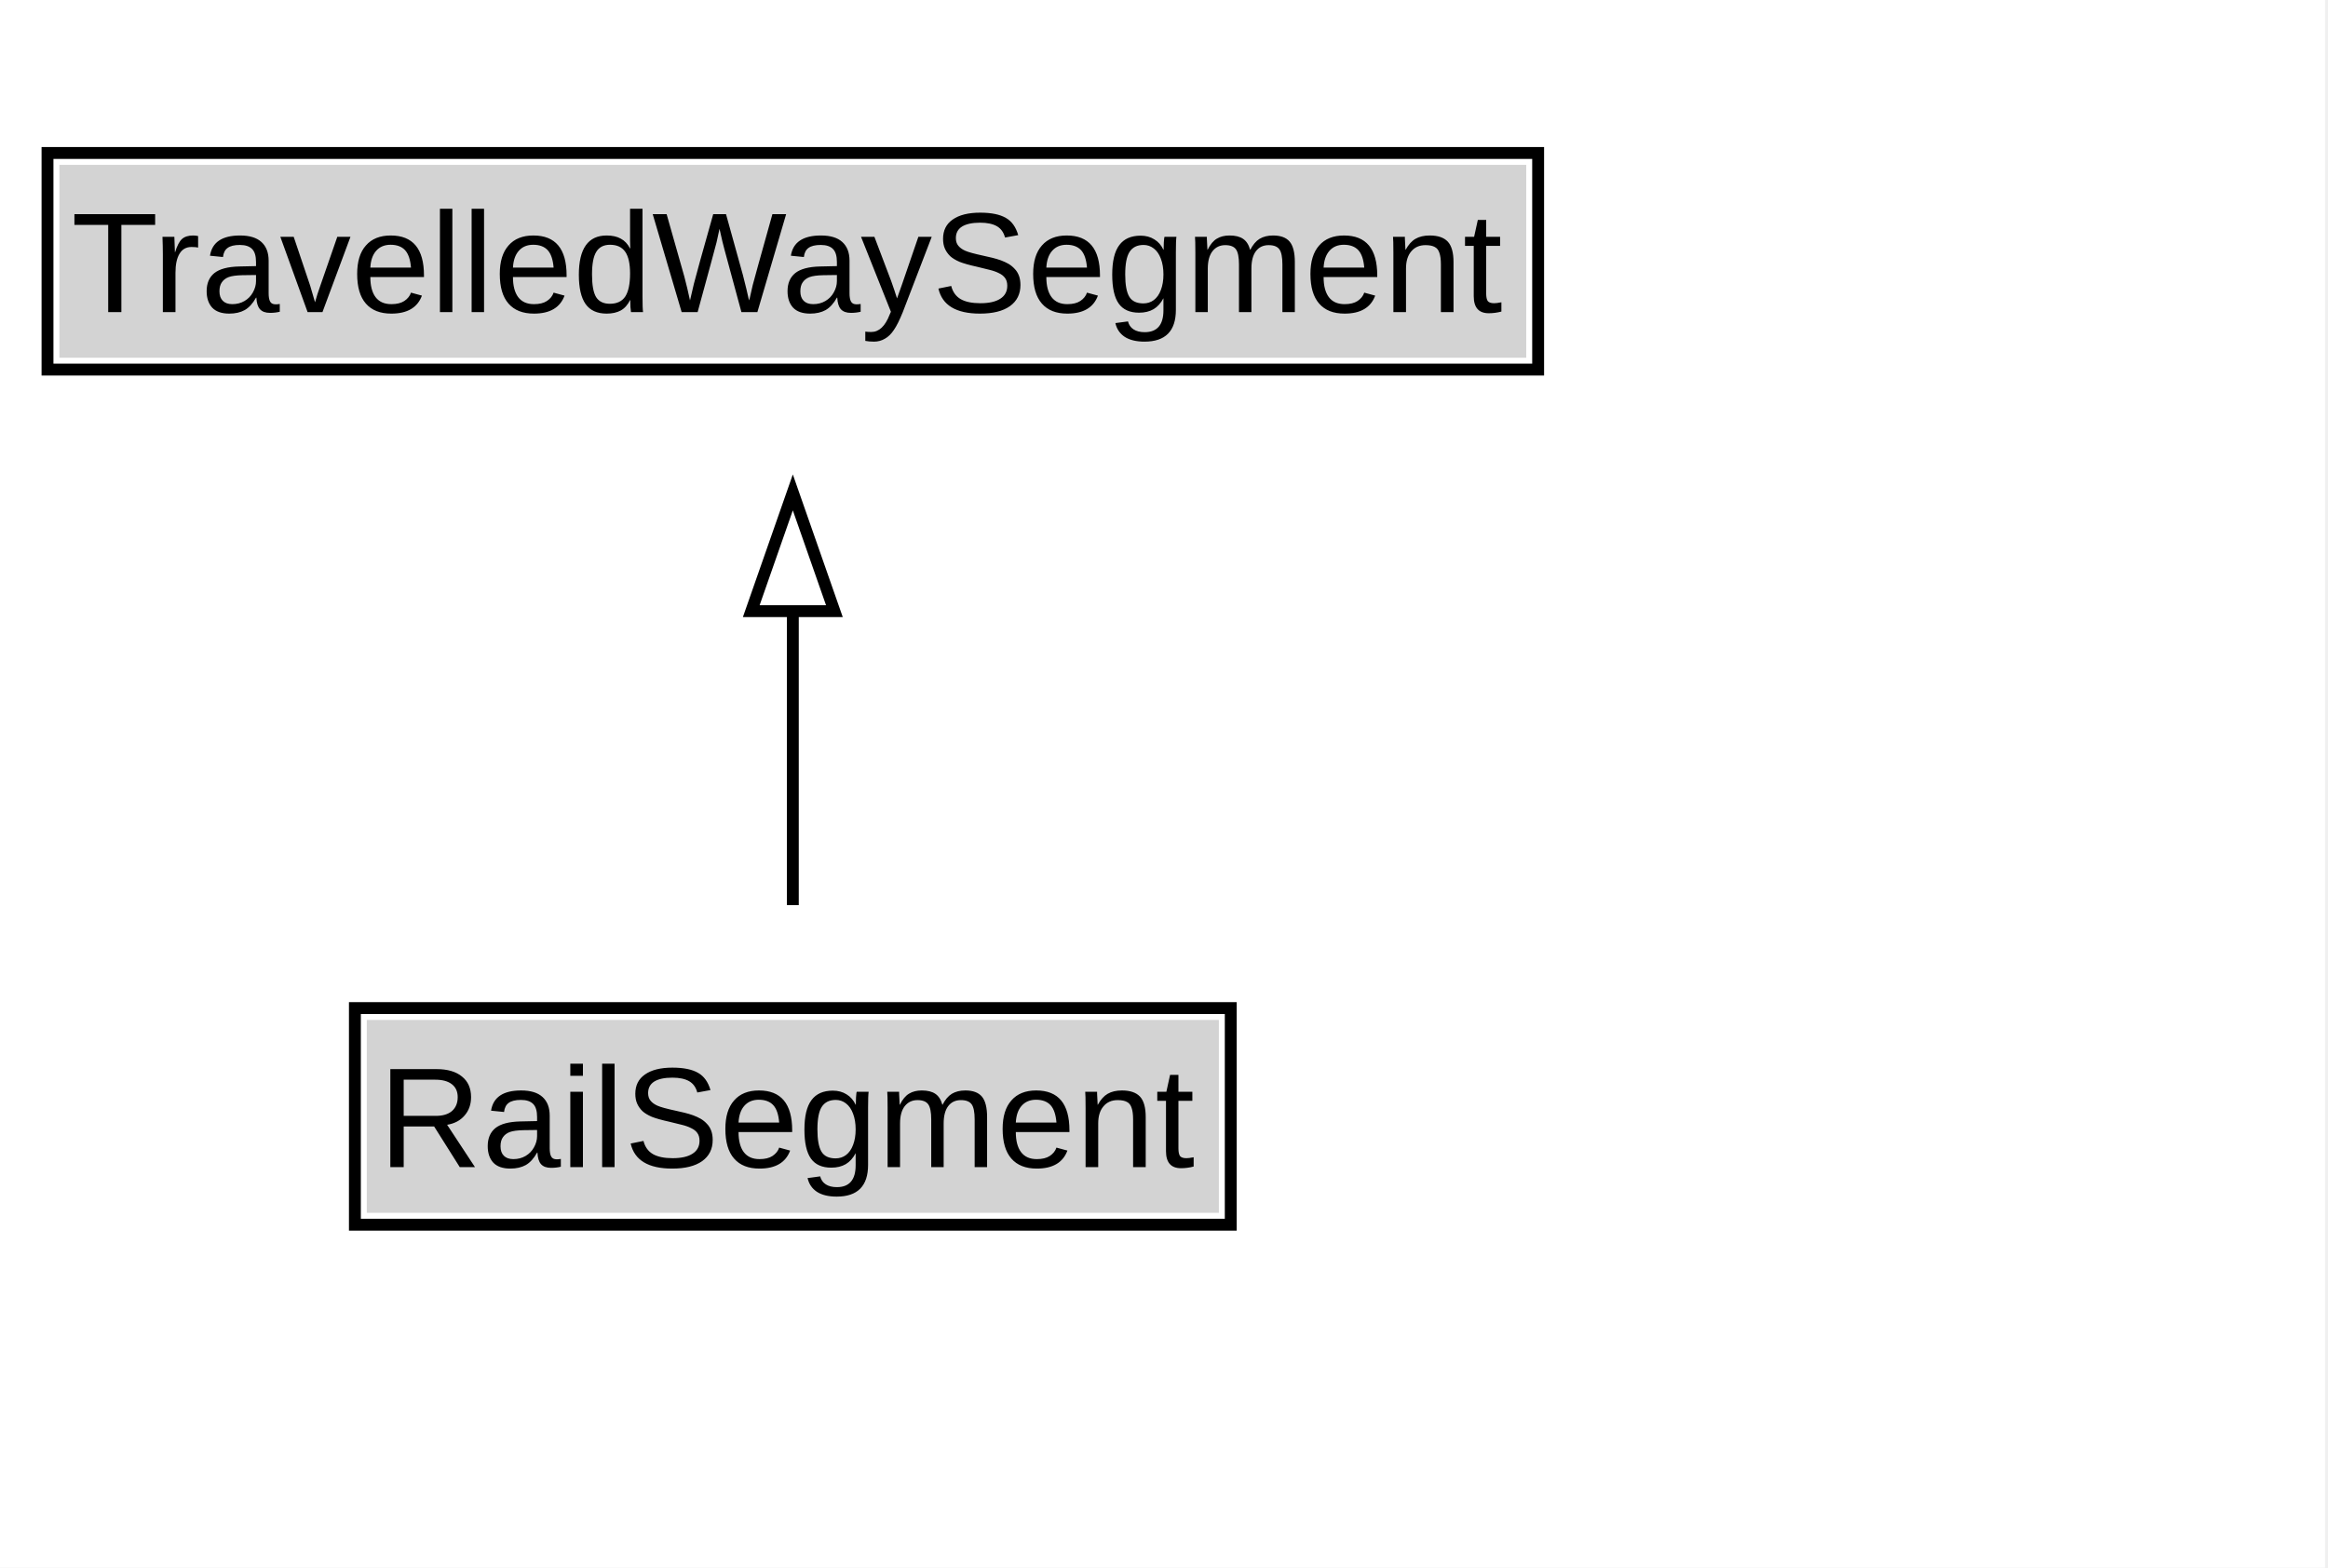
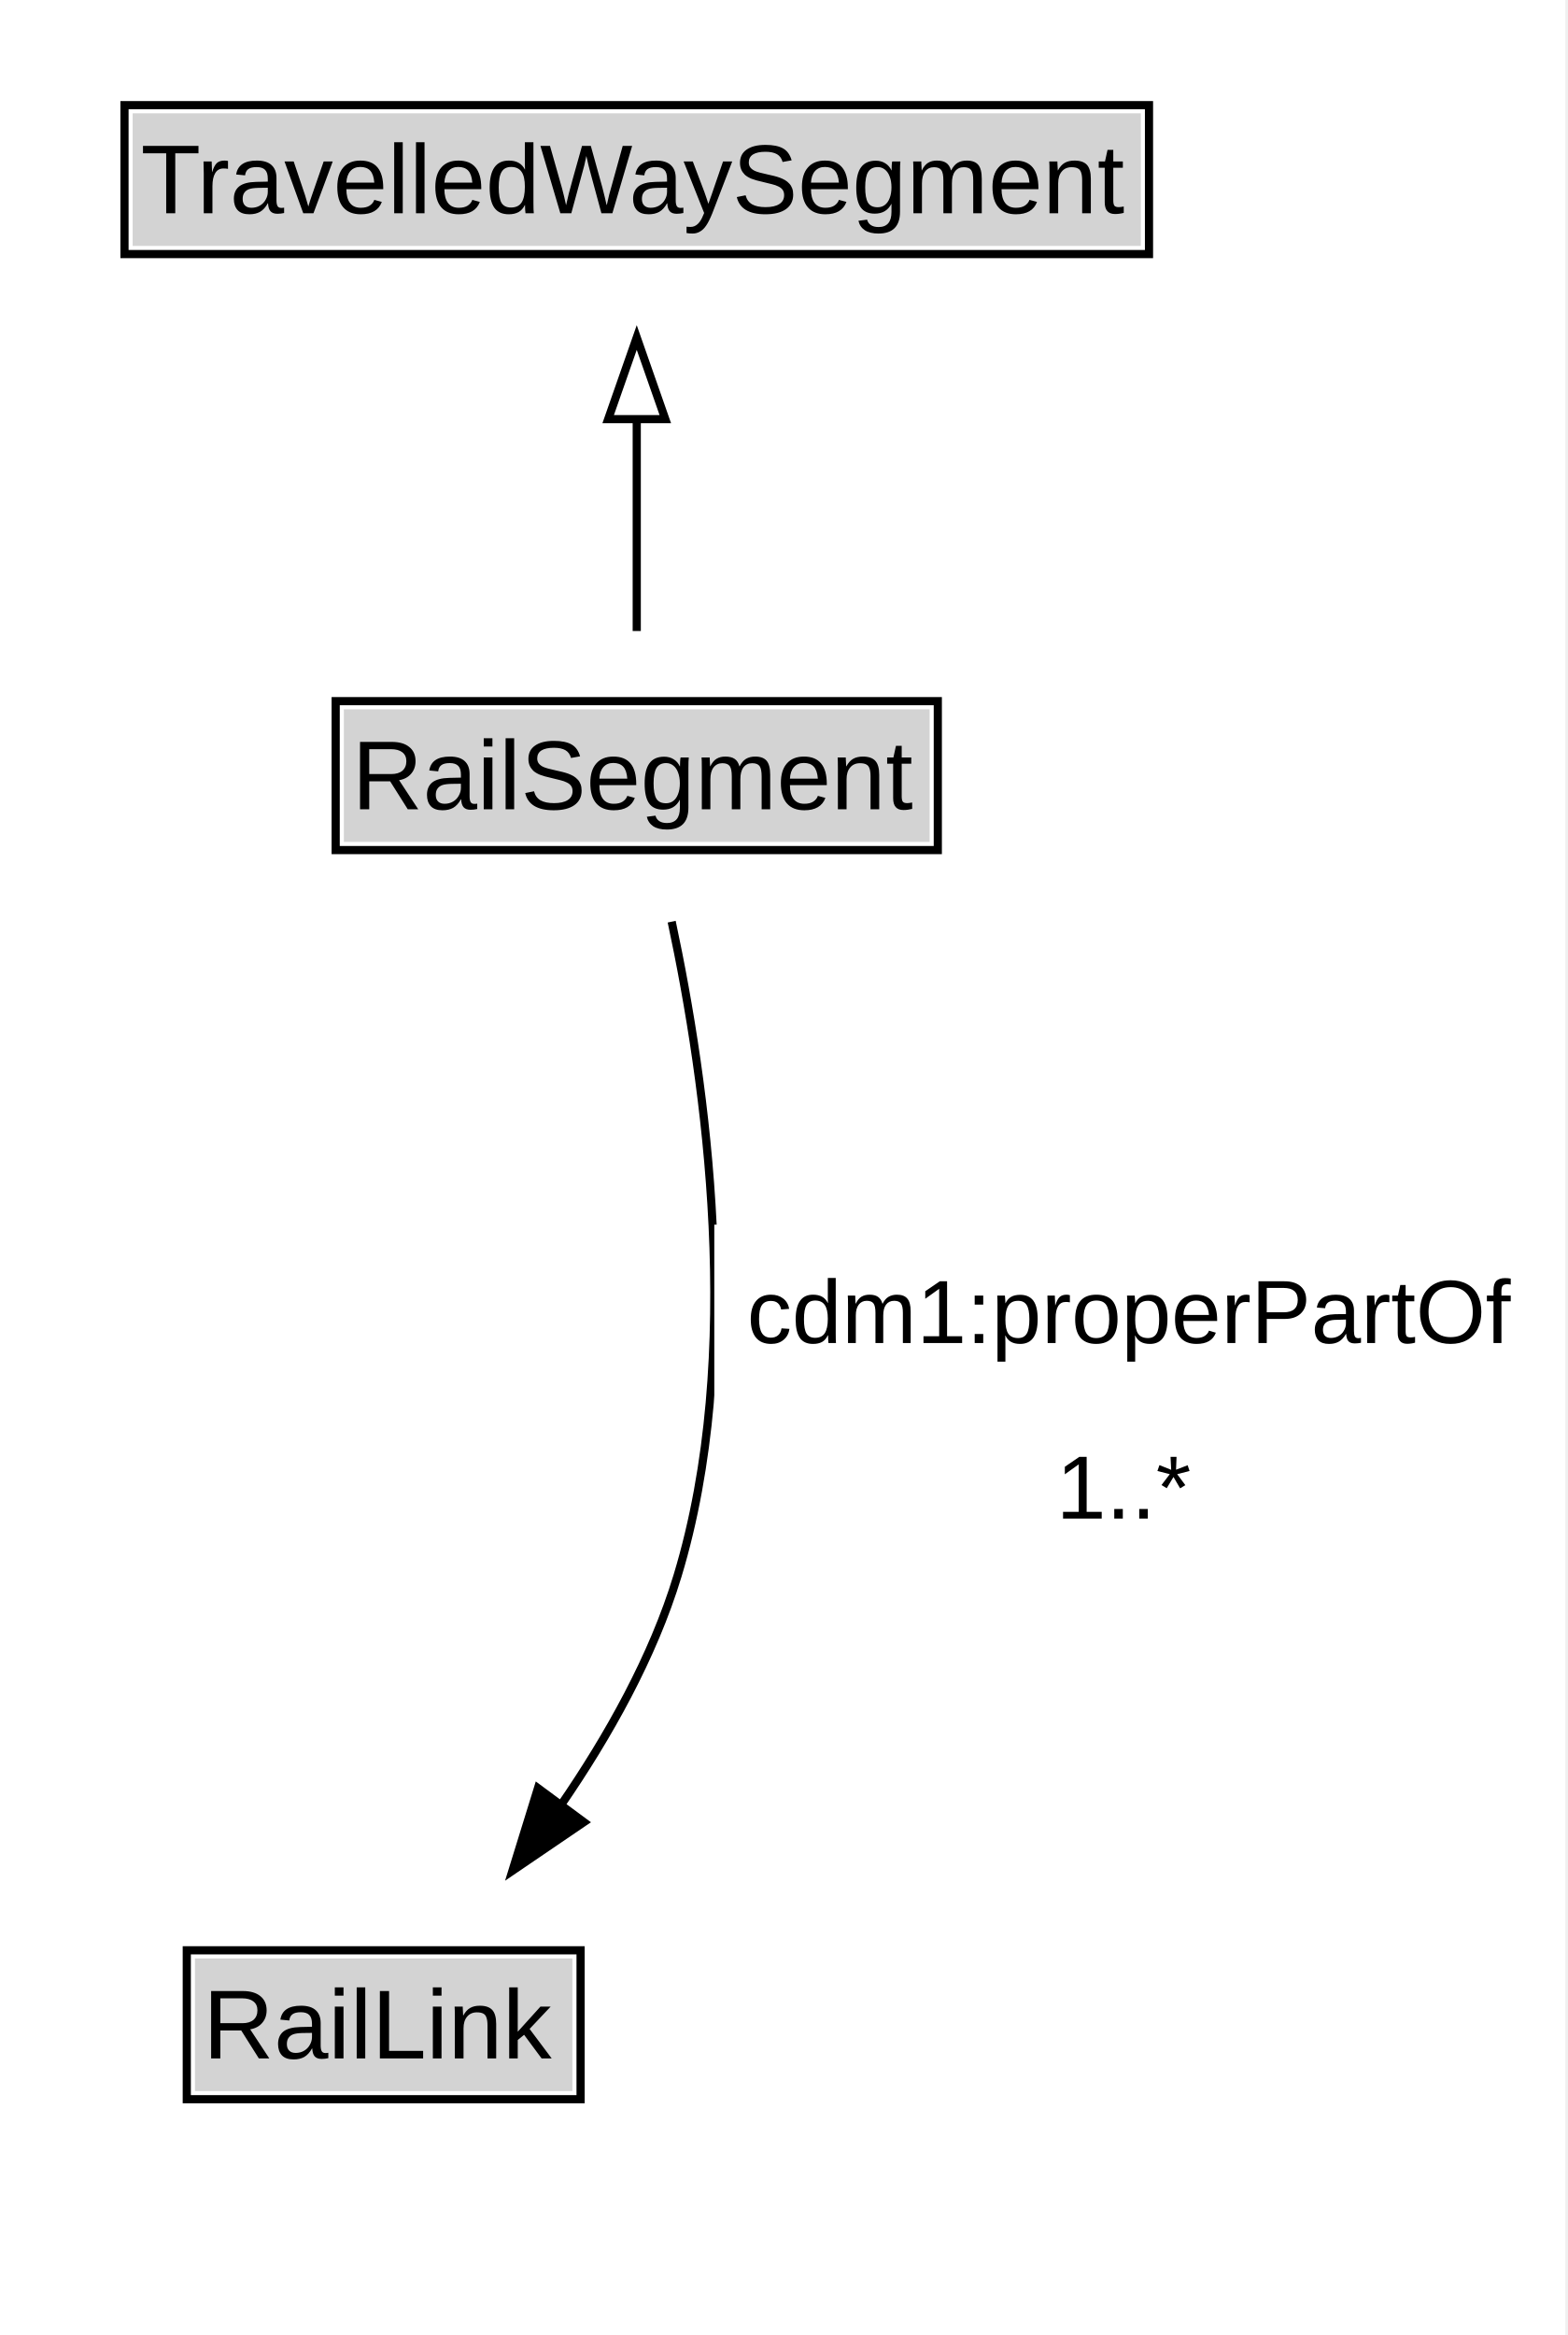
- <svg xmlns="http://www.w3.org/2000/svg" xmlns:xlink="http://www.w3.org/1999/xlink" width="196pt" height="132pt" viewBox="0.00 0.00 196.00 132.00">
-   <g id="graph0" class="graph" transform="scale(1 1) rotate(0) translate(4 128)">
-     <polygon fill="white" stroke="none" points="-4,4 -4,-128 191.75,-128 191.75,4 -4,4" />
-     <g id="clust2" class="cluster">
+ <svg xmlns="http://www.w3.org/2000/svg" xmlns:xlink="http://www.w3.org/1999/xlink" width="192pt" height="286pt" viewBox="0.00 0.00 192.00 286.00">
+   <g id="graph0" class="graph" transform="scale(1 1) rotate(0) translate(4 282)">
+     <polygon fill="white" stroke="none" points="-4,4 -4,-282 187.75,-282 187.75,4 -4,4" />
+     <g id="clust3" class="cluster">
</g>
    <g id="node1" class="node">
      <g id="a_node1">
-         <a xlink:href="../RailSegment.md" xlink:title="&lt;TABLE&gt;">
-           <polygon fill="lightgray" stroke="none" points="26.88,-25.88 26.88,-42.12 98.62,-42.12 98.62,-25.88 26.88,-25.88" />
-           <text xml:space="preserve" text-anchor="start" x="27.88" y="-29.73" font-family="Arial" font-size="12.00">RailSegment</text>
-           <polygon fill="none" stroke="black" points="25.88,-24.88 25.88,-43.12 99.62,-43.12 99.62,-24.88 25.88,-24.88" />
+         <a xlink:href="../TravelledWaySegment" xlink:title="&lt;TABLE&gt;">
+           <polygon fill="lightgray" stroke="none" points="12.25,-251.88 12.25,-268.12 135.75,-268.12 135.75,-251.88 12.25,-251.88" />
+           <text xml:space="preserve" text-anchor="start" x="13.25" y="-255.88" font-family="Arial" font-size="12.00">TravelledWaySegment</text>
+           <polygon fill="none" stroke="black" points="11.25,-250.88 11.25,-269.12 136.75,-269.12 136.75,-250.88 11.25,-250.88" />
        </a>
      </g>
    </g>
-     <g id="node3" class="node">
-       <g id="a_node3">
-         <a xlink:href="../TravelledWaySegment.md" xlink:title="&lt;TABLE&gt;">
-           <polygon fill="lightgray" stroke="none" points="1,-97.88 1,-114.12 124.5,-114.12 124.5,-97.88 1,-97.88" />
-           <text xml:space="preserve" text-anchor="start" x="2" y="-101.72" font-family="Arial" font-size="12.00">TravelledWaySegment</text>
-           <polygon fill="none" stroke="black" points="0,-96.88 0,-115.12 125.5,-115.12 125.5,-96.88 0,-96.88" />
+     <g id="node2" class="node">
+       <g id="a_node2">
+         <a xlink:href="../RailSegment" xlink:title="&lt;TABLE&gt;">
+           <polygon fill="lightgray" stroke="none" points="38.12,-178.88 38.12,-195.12 109.88,-195.12 109.88,-178.88 38.12,-178.88" />
+           <text xml:space="preserve" text-anchor="start" x="39.12" y="-182.88" font-family="Arial" font-size="12.00">RailSegment</text>
+           <polygon fill="none" stroke="black" points="37.12,-177.88 37.12,-196.12 110.88,-196.12 110.88,-177.88 37.12,-177.88" />
        </a>
      </g>
    </g>
    <g id="edge1" class="edge">
-       <path fill="none" stroke="black" d="M62.75,-51.79C62.75,-59.25 62.75,-68.24 62.75,-76.69" />
-       <polygon fill="none" stroke="black" points="59.25,-76.54 62.75,-86.54 66.25,-76.54 59.25,-76.54" />
+       <path fill="none" stroke="black" d="M74,-204.71C74,-212.47 74,-221.92 74,-230.74" />
+       <polygon fill="none" stroke="black" points="70.5,-230.66 74,-240.66 77.5,-230.66 70.5,-230.66" />
+     </g>
+     <g id="node4" class="node">
+       <g id="a_node4">
+         <a xlink:href="../RailLink" xlink:title="&lt;TABLE&gt;">
+           <polygon fill="lightgray" stroke="none" points="19.88,-25.88 19.88,-42.12 66.12,-42.12 66.12,-25.88 19.88,-25.88" />
+           <text xml:space="preserve" text-anchor="start" x="20.88" y="-29.88" font-family="Arial" font-size="12.00">RailLink</text>
+           <polygon fill="none" stroke="black" points="18.88,-24.88 18.88,-43.12 67.12,-43.12 67.12,-24.88 18.88,-24.88" />
+         </a>
+       </g>
+     </g>
+     <g id="edge4" class="edge">
+       <path fill="none" stroke="black" d="M78.28,-169.11C82.49,-149.42 87.21,-116.11 79,-89 76,-79.08 70.5,-69.31 64.7,-60.88" />
+       <polygon fill="black" stroke="black" points="67.53,-58.82 58.77,-52.86 61.9,-62.98 67.53,-58.82" />
+       <polygon fill="white" stroke="none" points="83.5,-89 83.5,-132 183.75,-132 183.75,-89 83.5,-89" />
+       <text xml:space="preserve" text-anchor="start" x="87.5" y="-117.5" font-family="Arial" font-size="11.00">cdm1:properPartOf</text>
+       <text xml:space="preserve" text-anchor="start" x="125.38" y="-96" font-family="Arial" font-size="11.00">1..*</text>
    </g>
  </g>
</svg>
